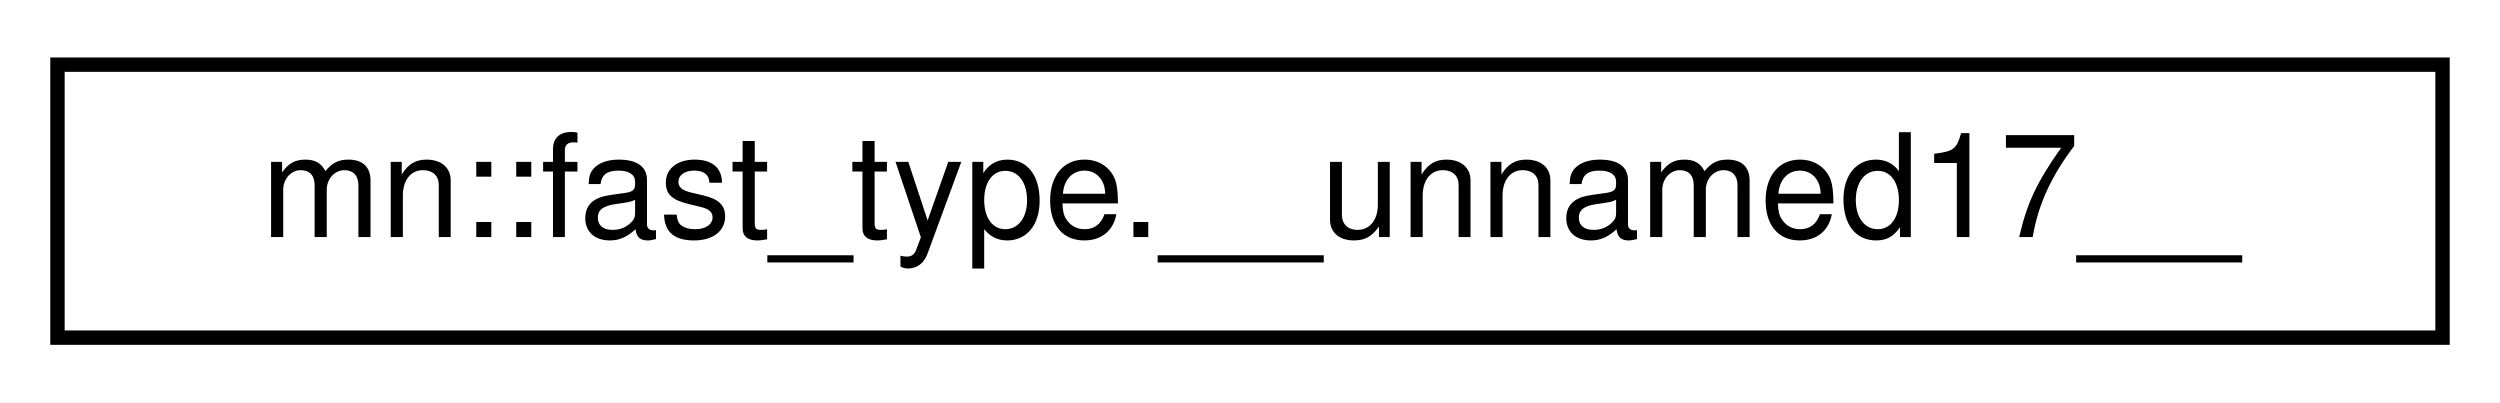
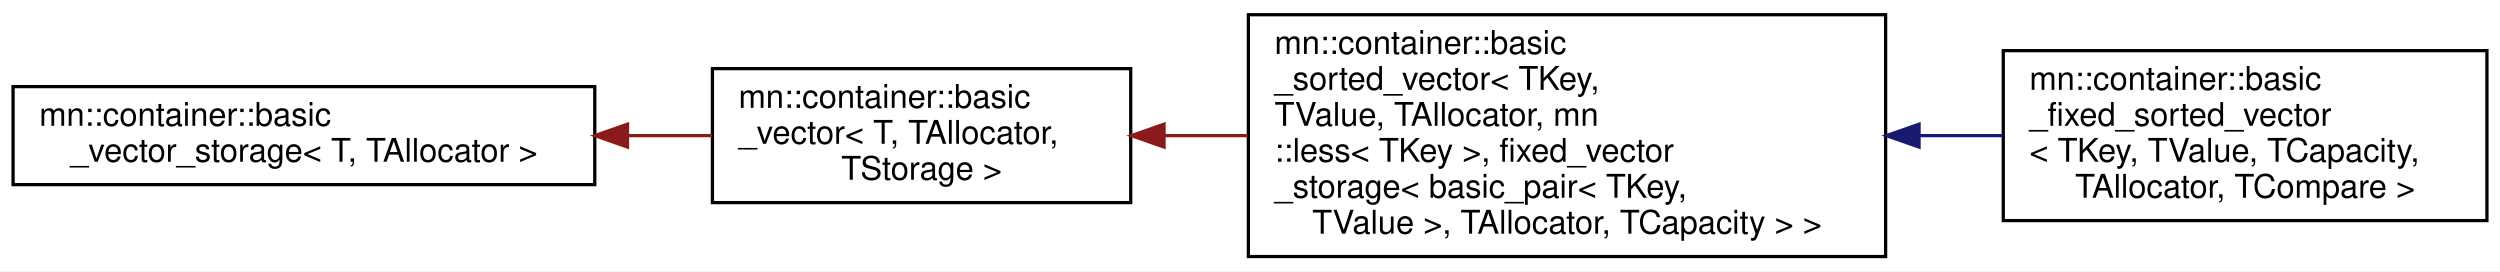
- <svg xmlns="http://www.w3.org/2000/svg" xmlns:xlink="http://www.w3.org/1999/xlink" width="174pt" height="28pt" viewBox="0.00 0.00 174.00 28.00">
-   <g id="graph0" class="graph" transform="scale(1 1) rotate(0) translate(4 24)">
-     <polygon fill="white" stroke="transparent" points="-4,4 -4,-24 170,-24 170,4 -4,4" />
+ <svg xmlns="http://www.w3.org/2000/svg" xmlns:xlink="http://www.w3.org/1999/xlink" width="765pt" height="83pt" viewBox="0.00 0.00 765.00 83.00">
+   <g id="graph0" class="graph" transform="scale(1 1) rotate(0) translate(4 79)">
+     <polygon fill="white" stroke="transparent" points="-4,4 -4,-79 761,-79 761,4 -4,4" />
    <g id="node1" class="node">
      <g id="a_node1">
-         <a xlink:href="namespacemn.html#unionmn_1_1fast__type_8____unnamed17____" target="_top" xlink:title=" ">
-           <polygon fill="white" stroke="black" points="0,-0.5 0,-19.5 166,-19.5 166,-0.5 0,-0.5" />
-           <text text-anchor="middle" x="83" y="-7.5" font-family="Helvetica,sans-Serif" font-size="10.00">mn::fast_type.__unnamed17__</text>
+         <a xlink:href="structmn_1_1container_1_1basic__vector__storage.html" target="_top" xlink:title=" ">
+           <polygon fill="white" stroke="black" points="0,-22.5 0,-52.5 178,-52.5 178,-22.5 0,-22.5" />
+           <text text-anchor="start" x="8" y="-40.5" font-family="Helvetica,sans-Serif" font-size="10.00">mn::container::basic</text>
+           <text text-anchor="middle" x="89" y="-29.5" font-family="Helvetica,sans-Serif" font-size="10.00">_vector_storage&lt; T, TAllocator &gt;</text>
        </a>
      </g>
    </g>
+     <g id="node2" class="node">
+       <g id="a_node2">
+         <a xlink:href="classmn_1_1container_1_1basic__vector.html" target="_top" xlink:title=" ">
+           <polygon fill="white" stroke="black" points="214,-17 214,-58 342,-58 342,-17 214,-17" />
+           <text text-anchor="start" x="222" y="-46" font-family="Helvetica,sans-Serif" font-size="10.00">mn::container::basic</text>
+           <text text-anchor="start" x="222" y="-35" font-family="Helvetica,sans-Serif" font-size="10.00">_vector&lt; T, TAllocator,</text>
+           <text text-anchor="middle" x="278" y="-24" font-family="Helvetica,sans-Serif" font-size="10.00"> TStorage &gt;</text>
+         </a>
+       </g>
+     </g>
+     <g id="edge1" class="edge">
+       <path fill="none" stroke="#8b1a1a" d="M188.27,-37.5C196.98,-37.5 205.65,-37.5 213.95,-37.5" />
+       <polygon fill="#8b1a1a" stroke="#8b1a1a" points="188.02,-34 178.02,-37.5 188.02,-41 188.02,-34" />
+     </g>
+     <g id="node3" class="node">
+       <g id="a_node3">
+         <a xlink:href="classmn_1_1container_1_1basic__sorted__vector.html" target="_top" xlink:title=" ">
+           <polygon fill="white" stroke="black" points="378,-0.5 378,-74.5 573,-74.5 573,-0.5 378,-0.5" />
+           <text text-anchor="start" x="386" y="-62.5" font-family="Helvetica,sans-Serif" font-size="10.00">mn::container::basic</text>
+           <text text-anchor="start" x="386" y="-51.5" font-family="Helvetica,sans-Serif" font-size="10.00">_sorted_vector&lt; TKey,</text>
+           <text text-anchor="start" x="386" y="-40.5" font-family="Helvetica,sans-Serif" font-size="10.00"> TValue, TAllocator, mn</text>
+           <text text-anchor="start" x="386" y="-29.5" font-family="Helvetica,sans-Serif" font-size="10.00">::less&lt; TKey &gt;, fixed_vector</text>
+           <text text-anchor="start" x="386" y="-18.5" font-family="Helvetica,sans-Serif" font-size="10.00">_storage&lt; basic_pair&lt; TKey,</text>
+           <text text-anchor="middle" x="475.5" y="-7.5" font-family="Helvetica,sans-Serif" font-size="10.00"> TValue &gt;, TAllocator, TCapacity &gt; &gt;</text>
+         </a>
+       </g>
+     </g>
+     <g id="edge2" class="edge">
+       <path fill="none" stroke="#8b1a1a" d="M352.23,-37.5C360.57,-37.5 369.17,-37.5 377.75,-37.5" />
+       <polygon fill="#8b1a1a" stroke="#8b1a1a" points="352.2,-34 342.2,-37.5 352.2,-41 352.2,-34" />
+     </g>
+     <g id="node4" class="node">
+       <g id="a_node4">
+         <a xlink:href="classmn_1_1container_1_1basic__fixed__sorted__vector.html" target="_top" xlink:title=" ">
+           <polygon fill="white" stroke="black" points="609,-11.5 609,-63.5 757,-63.5 757,-11.5 609,-11.5" />
+           <text text-anchor="start" x="617" y="-51.5" font-family="Helvetica,sans-Serif" font-size="10.00">mn::container::basic</text>
+           <text text-anchor="start" x="617" y="-40.5" font-family="Helvetica,sans-Serif" font-size="10.00">_fixed_sorted_vector</text>
+           <text text-anchor="start" x="617" y="-29.5" font-family="Helvetica,sans-Serif" font-size="10.00">&lt; TKey, TValue, TCapacity,</text>
+           <text text-anchor="middle" x="683" y="-18.5" font-family="Helvetica,sans-Serif" font-size="10.00"> TAllocator, TCompare &gt;</text>
+         </a>
+       </g>
+     </g>
+     <g id="edge3" class="edge">
+       <path fill="none" stroke="midnightblue" d="M583.35,-37.5C591.96,-37.5 600.53,-37.5 608.82,-37.5" />
+       <polygon fill="midnightblue" stroke="midnightblue" points="583.23,-34 573.23,-37.5 583.23,-41 583.23,-34" />
+     </g>
  </g>
</svg>
